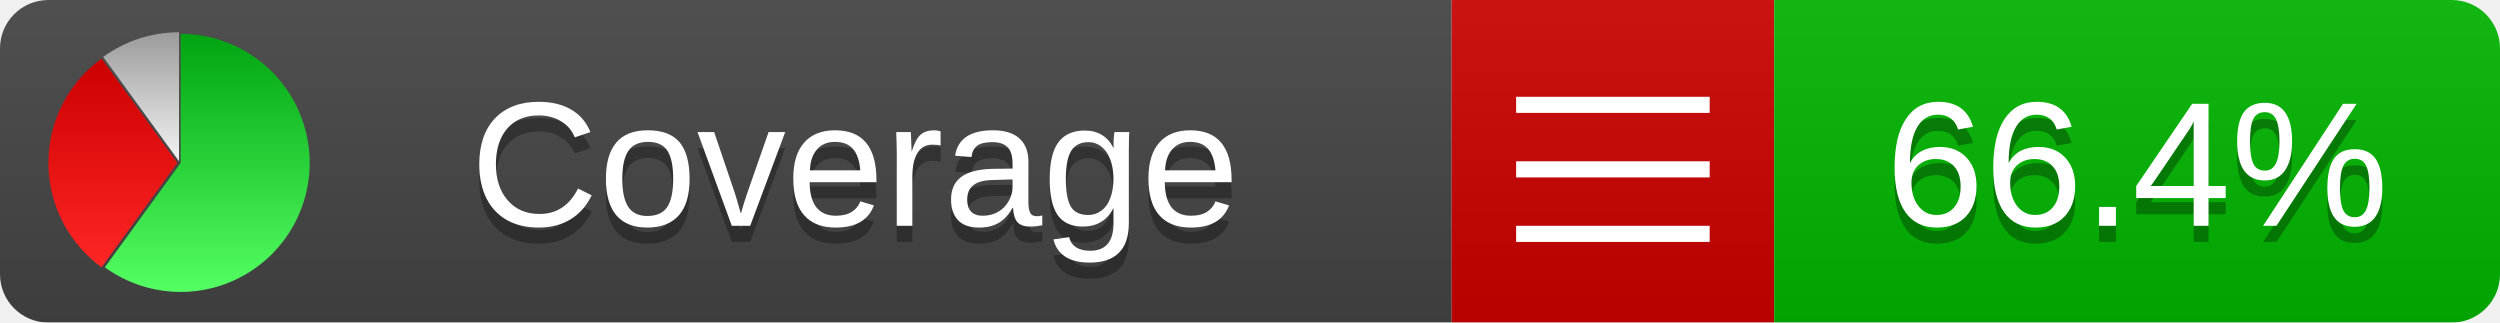
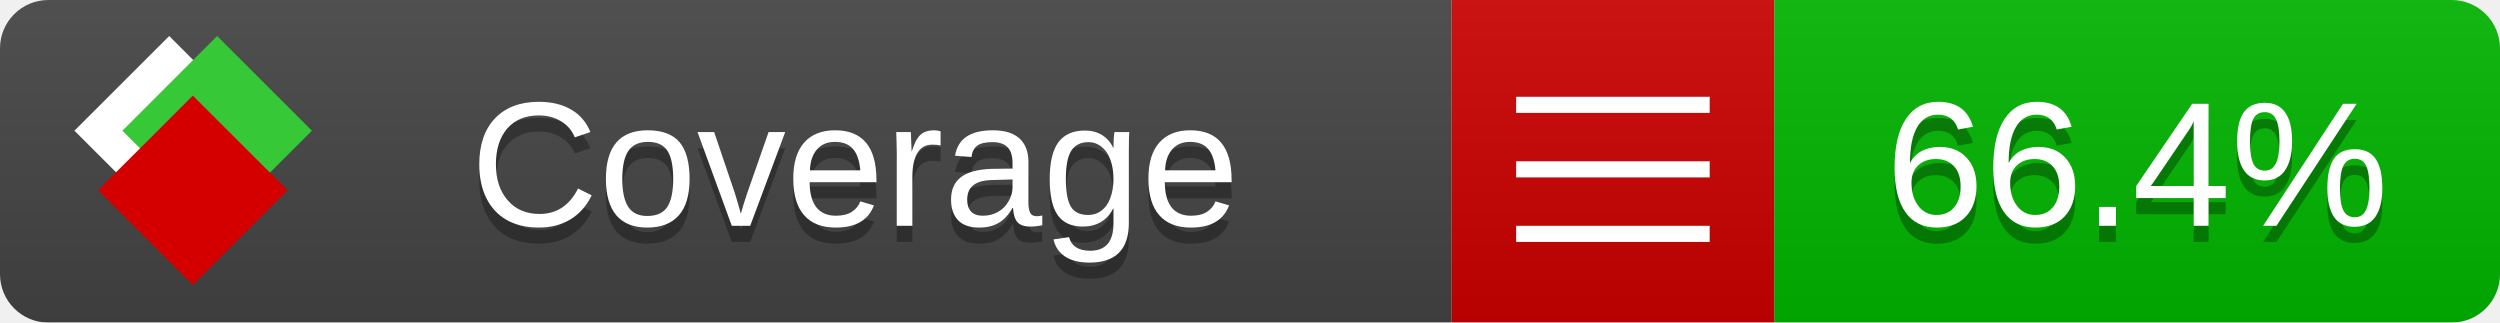
<svg xmlns="http://www.w3.org/2000/svg" xmlns:xlink="http://www.w3.org/1999/xlink" width="155" height="20">
  <style type="text/css">
          
            @keyframes fade1 {
                0% { visibility: visible; opacity: 1; }
               27% { visibility: visible; opacity: 1; }
               33% { visibility: hidden; opacity: 0; }
               60% { visibility: hidden; opacity: 0; }
               66% { visibility: hidden; opacity: 0; }
               93% { visibility: hidden; opacity: 0; }
              100% { visibility: visible; opacity: 1; }
            }
            @keyframes fade2 {
                0% { visibility: hidden; opacity: 0; }
               27% { visibility: hidden; opacity: 0; }
               33% { visibility: visible; opacity: 1; }
               60% { visibility: visible; opacity: 1; }
               66% { visibility: hidden; opacity: 0; }
               93% { visibility: hidden; opacity: 0; }
              100% { visibility: hidden; opacity: 0; }
            }
            @keyframes fade3 {
                0% { visibility: hidden; opacity: 0; }
               27% { visibility: hidden; opacity: 0; }
               33% { visibility: hidden; opacity: 0; }
               60% { visibility: hidden; opacity: 0; }
               66% { visibility: visible; opacity: 1; }
               93% { visibility: visible; opacity: 1; }
              100% { visibility: hidden; opacity: 0; }
            }
            .linecoverage {
                animation-duration: 15s;
                animation-name: fade1;
                animation-iteration-count: infinite;
            }
            .branchcoverage {
                animation-duration: 15s;
                animation-name: fade2;
                animation-iteration-count: infinite;
            }
            .methodcoverage {
                animation-duration: 15s;
                animation-name: fade3;
                animation-iteration-count: infinite;
            }
          
    </style>
  <defs>
    <linearGradient id="gradient" x2="0" y2="100%">
      <stop offset="0" stop-color="#bbb" stop-opacity=".1" />
      <stop offset="1" stop-opacity=".1" />
    </linearGradient>
-     <linearGradient id="green" x2="0" y2="100%">
-       <stop offset="0" stop-color="#00A410" />
-       <stop offset="1" stop-color="#53FF63" />
+     <linearGradient id="c">
+       <stop offset="0" stop-color="#d40000" />
+       <stop offset="1" stop-color="#ff2a2a" />
    </linearGradient>
-     <linearGradient id="red" x2="0" y2="100%">
-       <stop offset="0" stop-color="#C00" />
-       <stop offset="1" stop-color="#FF2525" />
+     <linearGradient id="a">
+       <stop offset="0" stop-color="#e0e0de" />
+       <stop offset="1" stop-color="#fff" />
    </linearGradient>
-     <linearGradient id="gray" x2="0" y2="100%">
-       <stop offset="0" stop-color="#9B9B9B" />
-       <stop offset="1" stop-color="#F3F3F3" />
+     <linearGradient id="b">
+       <stop offset="0" stop-color="#37c837" />
+       <stop offset="1" stop-color="#217821" />
    </linearGradient>
+     <linearGradient xlink:href="#a" id="e" x1="106.44" x2="69.96" y1="-11.96" y2="-46.84" gradientTransform="matrix(-.8426 -.00045 -.00045 -.8426 -94.27 -75.82)" gradientUnits="userSpaceOnUse" />
+     <linearGradient xlink:href="#b" id="f" x1="56.19" x2="77.97" y1="-23.45" y2="10.62" gradientTransform="matrix(.8426 .00045 .00045 .8426 94.27 75.82)" gradientUnits="userSpaceOnUse" />
+     <linearGradient xlink:href="#c" id="g" x1="79.98" x2="132.9" y1="10.79" y2="10.79" gradientTransform="matrix(.8426 .00045 .00045 .8426 94.27 75.82)" gradientUnits="userSpaceOnUse" />
    <mask id="mask">
      <rect width="155" height="20" rx="3" fill="#fff" />
    </mask>
-     <g id="icon">
-       <path style="fill:url(#green);" d="M205,202.5 l0,-200 a200,200 0 1,1 -117.558,361.803 z" />
-       <path style="fill:url(#red);" d="M200,202.5 l-117.558,161.803 a200,200 0 0,1 0,-323.607 z" />
-       <path style="fill:url(#gray);" d="M202.5,200 l-117.558,-161.803 a200,200 0 0,1 117.558,-38.196 z" />
+     <g id="icon" transform="matrix(.04486 0 0 .04481 -.48 -.63)">
+       <rect width="52.92" height="52.92" x="-109.72" y="-27.13" fill="url(#e)" transform="rotate(-135)" />
+       <rect width="52.92" height="52.92" x="70.19" y="-39.18" fill="url(#f)" transform="rotate(45)" />
+       <rect width="52.92" height="52.92" x="80.05" y="-15.74" fill="url(#g)" transform="rotate(45)" />
    </g>
  </defs>
  <g mask="url(#mask)">
    <rect x="0" y="0" width="90" height="20" fill="#444" />
    <rect x="90" y="0" width="20" height="20" fill="#c00" />
    <rect x="110" y="0" width="45" height="20" fill="#00B600" />
    <rect x="0" y="0" width="155" height="20" fill="url(#gradient)" />
  </g>
  <g>
    <path class="" stroke="#fff" d="M94 6.5 h12 M94 10.5 h12 M94 14.5 h12" />
  </g>
  <g fill="#fff" text-anchor="middle" font-family="Verdana,Arial,Geneva,sans-serif" font-size="11">
    <a xlink:href="https://github.com/danielpalme/ReportGenerator" target="_top">
-       <use xlink:href="#icon" transform="translate(3,2) scale(.04)" />
+       <use xlink:href="#icon" transform="translate(3,1) scale(3.5)" />
    </a>
    <text x="53" y="15" fill="#010101" fill-opacity=".3">Coverage</text>
    <text x="53" y="14" fill="#fff">Coverage</text>
    <text class="" x="132.5" y="15" fill="#010101" fill-opacity=".3">66.4%</text>
    <text class="" x="132.5" y="14">66.4%</text>
  </g>
  <g>
    <rect class="" x="90" y="0" width="65" height="20" fill-opacity="0" />
  </g>
</svg>
